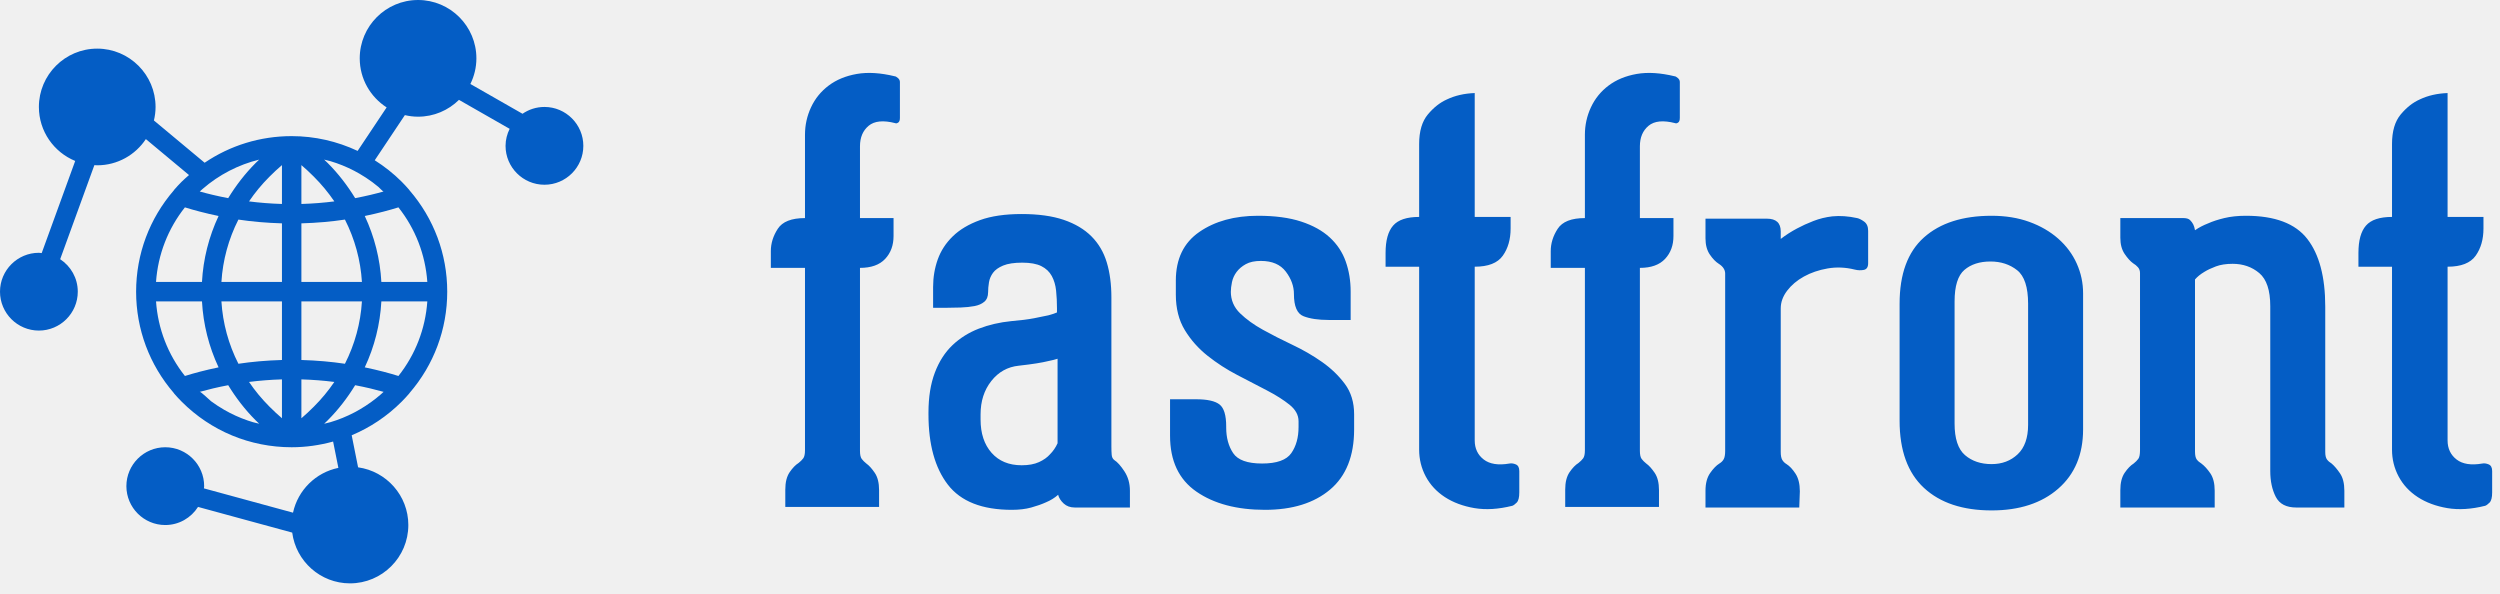
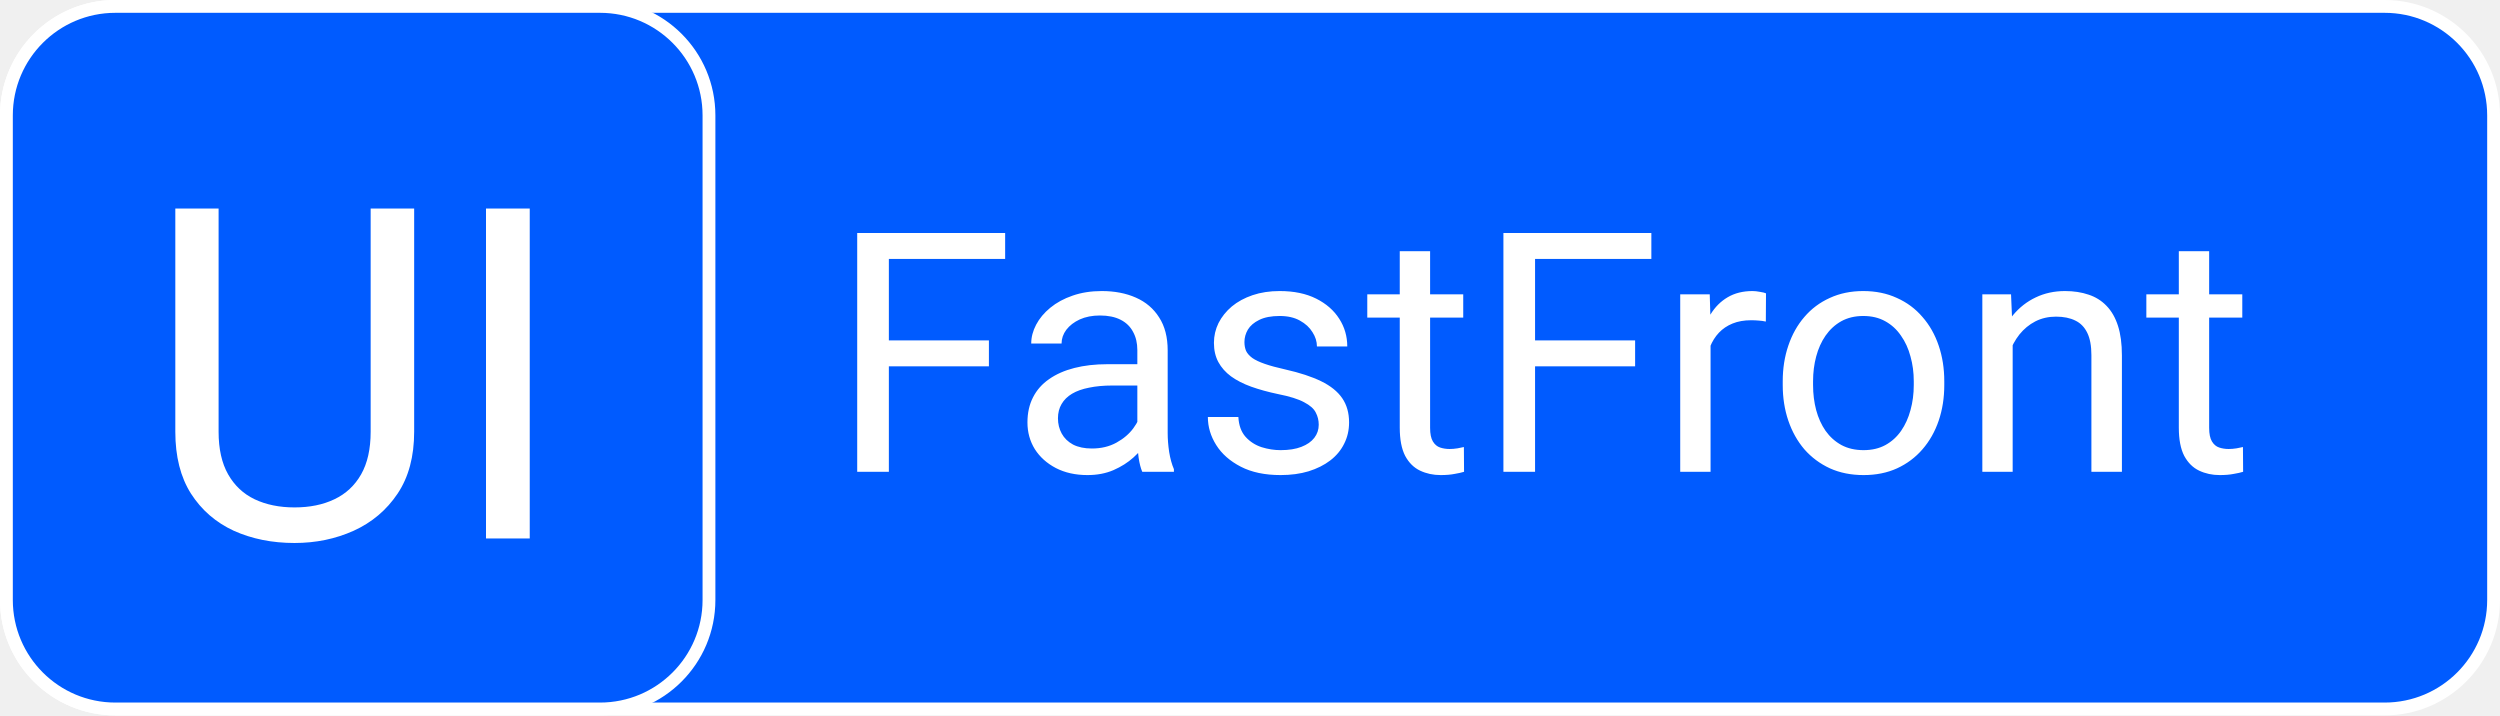
- <svg xmlns="http://www.w3.org/2000/svg" width="240" height="57" viewBox="0 0 240 57" fill="none">
-   <path d="M52.267 10.267C51.486 10.267 50.762 10.509 50.162 10.922L45.156 8.062C45.523 7.318 45.734 6.485 45.734 5.6C45.734 2.512 43.222 0 40.134 0C37.046 0 34.534 2.512 34.534 5.6C34.534 7.577 35.565 9.314 37.117 10.311L34.332 14.487C32.374 13.568 30.228 13.068 28 13.068C24.977 13.068 22.093 13.964 19.645 15.623L14.776 11.565C14.875 11.148 14.934 10.715 14.934 10.268C14.934 7.179 12.422 4.668 9.333 4.668C6.245 4.668 3.733 7.179 3.733 10.268C3.733 12.608 5.177 14.614 7.219 15.451L4.003 24.295C3.913 24.288 3.826 24.268 3.733 24.268C1.674 24.268 0 25.942 0 28.001C0 30.06 1.674 31.735 3.733 31.735C5.792 31.735 7.467 30.06 7.467 28.001C7.467 26.697 6.792 25.55 5.776 24.883L9.059 15.855C9.151 15.86 9.241 15.869 9.333 15.869C11.282 15.869 13 14.867 14.003 13.353L18.145 16.805C17.908 17.014 17.667 17.218 17.442 17.443C17.191 17.694 16.956 17.951 16.727 18.213C16.711 18.233 16.7 18.255 16.686 18.276C14.351 20.983 13.067 24.391 13.067 28.002C13.067 31.613 14.351 35.022 16.686 37.729C16.7 37.749 16.711 37.772 16.727 37.791C16.956 38.054 17.191 38.312 17.442 38.561C20.261 41.382 24.012 42.936 28 42.936C29.365 42.936 30.698 42.741 31.979 42.389L32.484 44.916C30.314 45.356 28.598 47.056 28.129 49.216L19.578 46.884C19.583 46.811 19.599 46.743 19.599 46.669C19.599 44.61 17.925 42.936 15.866 42.936C13.807 42.936 12.133 44.61 12.133 46.669C12.133 48.728 13.807 50.403 15.866 50.403C17.189 50.403 18.348 49.706 19.011 48.664L28.053 51.13C28.411 53.875 30.759 56.003 33.6 56.003C36.688 56.003 39.2 53.491 39.2 50.403C39.2 47.579 37.097 45.243 34.377 44.863L33.762 41.786C35.533 41.046 37.161 39.96 38.559 38.562C38.81 38.312 39.045 38.054 39.273 37.792C39.29 37.773 39.3 37.75 39.316 37.73C41.65 35.022 42.934 31.614 42.934 28.002C42.934 24.391 41.65 20.983 39.316 18.275C39.3 18.254 39.29 18.232 39.273 18.212C39.045 17.95 38.81 17.692 38.559 17.442C37.769 16.651 36.898 15.972 35.976 15.386L38.867 11.052C39.274 11.147 39.697 11.202 40.133 11.202C41.662 11.202 43.049 10.585 44.061 9.587L48.926 12.368C48.682 12.863 48.533 13.413 48.533 14.002C48.533 16.061 50.208 17.735 52.267 17.735C54.326 17.735 56 16.061 56 14.002C56 11.943 54.326 10.267 52.267 10.267ZM34.006 16.398C34.169 16.483 34.331 16.572 34.491 16.664C34.923 16.913 35.34 17.187 35.742 17.483C35.941 17.632 36.137 17.786 36.329 17.945C36.383 17.99 36.771 18.399 36.825 18.384C36.054 18.6 35.136 18.825 34.095 19.022C33.357 17.816 32.485 16.675 31.451 15.641C31.336 15.527 31.23 15.429 31.119 15.322C31.317 15.37 31.517 15.412 31.712 15.47C32.504 15.704 33.273 16.016 34.006 16.398ZM41.022 27.067H36.611C36.49 24.861 35.949 22.722 35.017 20.735C36.315 20.466 37.409 20.17 38.249 19.907C39.878 21.963 40.837 24.437 41.022 27.067ZM38.25 36.094C37.41 35.831 36.315 35.535 35.018 35.266C35.95 33.279 36.491 31.14 36.611 28.934H41.023C40.837 31.564 39.878 34.038 38.25 36.094ZM36.094 38.246C34.796 39.274 33.301 40.063 31.712 40.532C31.517 40.59 31.317 40.632 31.119 40.68C31.23 40.573 31.337 40.476 31.451 40.361C32.485 39.327 33.357 38.186 34.095 36.98C35.136 37.177 36.054 37.402 36.825 37.618C36.728 37.706 36.633 37.797 36.534 37.882C36.389 38.006 36.243 38.127 36.094 38.246ZM23.785 40.37C23 40.102 22.242 39.756 21.524 39.343C21.088 39.091 20.666 38.815 20.261 38.517C20.136 38.424 19.282 37.588 19.177 37.617C19.948 37.401 20.866 37.176 21.907 36.979C22.645 38.185 23.517 39.326 24.551 40.36C24.666 40.474 24.772 40.572 24.883 40.679C24.685 40.63 24.485 40.589 24.29 40.531C24.12 40.481 23.952 40.427 23.785 40.37ZM14.979 28.934H19.39C19.511 31.14 20.052 33.279 20.983 35.266C19.686 35.533 18.592 35.831 17.752 36.094C16.122 34.038 15.164 31.564 14.979 28.934ZM17.751 19.907C18.591 20.17 19.686 20.466 20.983 20.735C20.051 22.722 19.51 24.861 19.389 27.067H14.978C15.164 24.437 16.122 21.963 17.751 19.907ZM19.47 18.122C21.025 16.777 22.884 15.81 24.882 15.322C24.771 15.429 24.664 15.527 24.55 15.641C23.517 16.675 22.644 17.816 21.906 19.022C20.865 18.825 19.947 18.6 19.176 18.384C19.273 18.295 19.371 18.208 19.47 18.122ZM25.871 39.04C25.131 38.301 24.476 37.506 23.905 36.667C24.89 36.541 25.95 36.454 27.067 36.42V40.15C26.684 39.827 26.291 39.461 25.871 39.04ZM25.871 16.961C26.291 16.54 26.684 16.174 27.067 15.851V19.581C25.95 19.547 24.89 19.46 23.905 19.334C24.475 18.495 25.131 17.7 25.871 16.961ZM27.067 21.442V27.067H21.256C21.385 24.973 21.939 22.946 22.887 21.08C24.156 21.271 25.568 21.399 27.067 21.442ZM27.067 28.934V34.559C25.568 34.602 24.156 34.73 22.887 34.921C21.939 33.055 21.385 31.028 21.256 28.934H27.067ZM28.934 40.153V36.421C30.051 36.455 31.111 36.541 32.096 36.667C31.525 37.507 30.87 38.302 30.13 39.041C29.709 39.462 29.315 39.829 28.934 40.153ZM28.934 34.559V28.934H34.745C34.616 31.028 34.062 33.055 33.114 34.921C31.844 34.73 30.433 34.602 28.934 34.559ZM28.934 27.067V21.442C30.433 21.399 31.845 21.271 33.114 21.08C34.062 22.946 34.616 24.972 34.745 27.067H28.934ZM28.934 19.581V15.851C29.317 16.175 29.71 16.54 30.13 16.961C30.87 17.7 31.525 18.495 32.096 19.334C31.11 19.46 30.051 19.547 28.934 19.581Z" fill="#045DC5" />
-   <path d="M82.558 15.935L82.558 20.936H85.781V22.659C85.781 23.548 85.513 24.28 84.975 24.854C84.438 25.428 83.632 25.716 82.558 25.716V43.276C82.558 43.647 82.614 43.906 82.725 44.054C82.836 44.202 82.984 44.351 83.169 44.499C83.429 44.684 83.697 44.98 83.975 45.388C84.253 45.795 84.392 46.351 84.392 47.055V48.667H75.389V46.999C75.389 46.295 75.528 45.74 75.806 45.332C76.084 44.925 76.371 44.628 76.667 44.443C76.853 44.295 77.001 44.147 77.112 43.999C77.223 43.85 77.279 43.591 77.279 43.221V25.716H74V24.104C74 23.363 74.222 22.65 74.667 21.965C75.111 21.279 75.982 20.936 77.279 20.936V14.268V12.934C77.279 12.008 77.473 11.128 77.862 10.295C78.251 9.461 78.816 8.766 79.557 8.211C80.298 7.655 81.197 7.284 82.252 7.099C83.308 6.914 84.521 6.988 85.892 7.322C85.966 7.322 86.068 7.377 86.198 7.488C86.328 7.599 86.392 7.729 86.392 7.877V11.323C86.392 11.545 86.337 11.693 86.226 11.767C86.115 11.841 86.022 11.86 85.948 11.823C84.799 11.526 83.947 11.61 83.391 12.073C82.836 12.536 82.558 13.193 82.558 14.046L82.558 15.935ZM106.972 44.165C107.268 44.35 107.592 44.712 107.944 45.249C108.296 45.786 108.472 46.407 108.472 47.111V48.722H103.193C102.748 48.722 102.387 48.592 102.109 48.333C101.831 48.074 101.655 47.796 101.581 47.499C101.248 47.796 100.859 48.037 100.414 48.222C100.007 48.407 99.534 48.574 98.997 48.722C98.46 48.87 97.84 48.944 97.136 48.944C94.283 48.944 92.236 48.139 90.995 46.527C89.754 44.915 89.133 42.665 89.133 39.775V39.608C89.133 38.126 89.337 36.848 89.745 35.774C90.152 34.7 90.717 33.82 91.44 33.134C92.162 32.449 93.005 31.921 93.968 31.55C94.931 31.18 95.969 30.939 97.08 30.828C97.969 30.754 98.701 30.661 99.275 30.55C99.849 30.439 100.303 30.346 100.637 30.272C101.044 30.161 101.322 30.069 101.47 29.994V29.605C101.47 29.013 101.442 28.448 101.387 27.911C101.331 27.373 101.192 26.901 100.97 26.494C100.748 26.086 100.414 25.771 99.97 25.549C99.525 25.326 98.914 25.215 98.136 25.215C97.358 25.215 96.747 25.308 96.302 25.493C95.858 25.678 95.533 25.91 95.33 26.188C95.126 26.466 94.996 26.771 94.941 27.105C94.885 27.438 94.857 27.772 94.857 28.105V28.049C94.857 28.457 94.737 28.763 94.496 28.966C94.255 29.17 93.94 29.309 93.551 29.383C93.162 29.457 92.718 29.504 92.218 29.522C91.717 29.541 91.227 29.55 90.745 29.55H89.578V27.549C89.578 26.623 89.726 25.743 90.022 24.91C90.319 24.076 90.8 23.335 91.467 22.687C92.134 22.038 93.005 21.52 94.079 21.131C95.154 20.742 96.487 20.547 98.08 20.547C99.673 20.547 101.016 20.733 102.109 21.103C103.202 21.474 104.091 22.002 104.777 22.687C105.462 23.372 105.953 24.206 106.249 25.188C106.546 26.169 106.694 27.29 106.694 28.55V42.887C106.694 43.183 106.703 43.443 106.722 43.665C106.74 43.887 106.824 44.054 106.972 44.165ZM98.08 44.665C98.747 44.665 99.303 44.564 99.748 44.36C100.192 44.156 100.544 43.906 100.803 43.61C101.1 43.313 101.34 42.961 101.526 42.554V34.44C101.303 34.514 101.007 34.589 100.637 34.663C100.34 34.737 99.96 34.811 99.497 34.885C99.034 34.959 98.469 35.033 97.802 35.107C96.728 35.218 95.848 35.709 95.163 36.58C94.477 37.45 94.135 38.516 94.135 39.775V40.275C94.135 41.609 94.487 42.674 95.191 43.471C95.895 44.267 96.858 44.665 98.08 44.665ZM121.049 25.049C120.457 25.049 119.975 25.15 119.604 25.354C119.234 25.558 118.937 25.808 118.715 26.104C118.493 26.401 118.345 26.725 118.271 27.077C118.197 27.429 118.159 27.753 118.159 28.049V27.994C118.159 28.809 118.456 29.503 119.049 30.078C119.641 30.652 120.373 31.18 121.244 31.661C122.114 32.143 123.059 32.625 124.078 33.106C125.097 33.588 126.041 34.134 126.912 34.746C127.783 35.357 128.514 36.061 129.107 36.857C129.7 37.654 129.996 38.626 129.996 39.775V41.22C129.996 43.776 129.227 45.702 127.69 46.999C126.152 48.296 124.069 48.944 121.438 48.944C118.734 48.944 116.539 48.361 114.853 47.194C113.167 46.027 112.325 44.239 112.325 41.831V38.33H114.825C115.9 38.33 116.65 38.497 117.076 38.83C117.502 39.163 117.715 39.867 117.715 40.942V41.053C117.715 42.016 117.937 42.831 118.382 43.498C118.826 44.165 119.753 44.498 121.16 44.498C122.568 44.498 123.503 44.165 123.967 43.498C124.43 42.831 124.661 41.998 124.661 40.997V40.442C124.661 39.849 124.374 39.321 123.8 38.858C123.226 38.395 122.494 37.932 121.605 37.469C120.716 37.006 119.771 36.515 118.771 35.996C117.77 35.477 116.826 34.866 115.937 34.162C115.048 33.458 114.316 32.634 113.742 31.689C113.167 30.744 112.88 29.605 112.88 28.272V26.938C112.88 24.863 113.63 23.307 115.131 22.27C116.631 21.233 118.511 20.714 120.771 20.714C122.401 20.714 123.781 20.899 124.911 21.27C126.041 21.64 126.958 22.149 127.662 22.798C128.366 23.446 128.876 24.215 129.19 25.104C129.505 25.993 129.663 26.956 129.663 27.994V30.717H127.551C126.551 30.717 125.745 30.596 125.134 30.355C124.522 30.115 124.217 29.402 124.217 28.216C124.217 27.475 123.957 26.762 123.439 26.076C122.92 25.391 122.124 25.049 121.049 25.049ZM144.907 44.499C145.093 44.462 145.297 44.489 145.519 44.582C145.741 44.675 145.852 44.888 145.852 45.221V47.277C145.852 47.759 145.769 48.083 145.602 48.25C145.435 48.416 145.297 48.518 145.185 48.555C143.852 48.889 142.638 48.963 141.545 48.778C140.453 48.592 139.508 48.24 138.711 47.722C137.915 47.203 137.304 46.545 136.877 45.749C136.451 44.952 136.238 44.091 136.238 43.165V25.604H133.015V24.271C133.015 23.085 133.256 22.215 133.738 21.659C134.219 21.103 135.053 20.825 136.238 20.825V14.046V13.823C136.238 12.601 136.516 11.656 137.072 10.989C137.628 10.322 138.239 9.841 138.906 9.544C139.684 9.174 140.573 8.97 141.573 8.933V20.825H145.019V21.937C145.019 22.974 144.769 23.845 144.268 24.549C143.768 25.252 142.87 25.604 141.573 25.604V42.276C141.573 43.054 141.86 43.665 142.435 44.11C143.009 44.554 143.833 44.684 144.907 44.499ZM157.429 15.935L157.429 20.936H160.652V22.659C160.652 23.548 160.384 24.28 159.846 24.854C159.309 25.428 158.503 25.716 157.429 25.716V43.276C157.429 43.647 157.485 43.906 157.596 44.054C157.707 44.202 157.855 44.351 158.04 44.499C158.3 44.684 158.568 44.98 158.846 45.388C159.124 45.795 159.263 46.351 159.263 47.055V48.667H150.26V46.999C150.26 46.295 150.399 45.74 150.677 45.332C150.955 44.925 151.242 44.628 151.539 44.443C151.724 44.295 151.872 44.147 151.983 43.999C152.094 43.85 152.15 43.591 152.15 43.221V25.716H148.871V24.104C148.871 23.363 149.093 22.65 149.538 21.965C149.983 21.279 150.853 20.936 152.15 20.936V14.268V12.934C152.15 12.008 152.344 11.128 152.733 10.295C153.122 9.461 153.687 8.766 154.428 8.211C155.169 7.655 156.068 7.284 157.123 7.099C158.179 6.914 159.393 6.988 160.763 7.322C160.837 7.322 160.939 7.377 161.069 7.488C161.199 7.599 161.263 7.729 161.263 7.877V11.323C161.263 11.545 161.208 11.693 161.097 11.767C160.986 11.841 160.893 11.86 160.819 11.823C159.67 11.526 158.818 11.61 158.263 12.073C157.707 12.536 157.429 13.193 157.429 14.046V15.935ZM179.342 25.271C179.342 25.642 179.203 25.854 178.926 25.91C178.648 25.965 178.361 25.956 178.064 25.882C177.175 25.66 176.304 25.623 175.452 25.771C174.6 25.919 173.841 26.179 173.174 26.549C172.507 26.919 171.97 27.373 171.562 27.911C171.155 28.448 170.951 29.013 170.951 29.605V43.387C170.951 43.721 170.997 43.971 171.09 44.137C171.183 44.304 171.322 44.443 171.507 44.554C171.803 44.739 172.09 45.045 172.368 45.471C172.646 45.897 172.785 46.462 172.785 47.166L172.729 48.722H163.727V47.111C163.727 46.407 163.875 45.842 164.171 45.416C164.468 44.989 164.764 44.684 165.06 44.499C165.246 44.388 165.385 44.249 165.477 44.082C165.57 43.915 165.616 43.647 165.616 43.276V26.271C165.616 25.901 165.412 25.586 165.005 25.326C164.709 25.141 164.421 24.845 164.144 24.437C163.866 24.03 163.727 23.511 163.727 22.881V20.992H169.617C170.506 20.992 170.951 21.399 170.951 22.215V22.937C171.433 22.567 171.951 22.233 172.507 21.937C172.989 21.677 173.517 21.437 174.091 21.214C174.665 20.992 175.267 20.844 175.897 20.77C176.638 20.696 177.434 20.751 178.286 20.936C178.472 20.974 178.694 21.085 178.953 21.27C179.213 21.455 179.342 21.751 179.342 22.159L179.342 25.271ZM191.197 20.714C192.531 20.714 193.735 20.909 194.809 21.298C195.883 21.687 196.81 22.224 197.588 22.909C198.366 23.595 198.958 24.391 199.366 25.299C199.773 26.207 199.977 27.16 199.977 28.161V41.22C199.977 43.628 199.181 45.527 197.588 46.916C195.995 48.305 193.864 49 191.197 49C188.418 49 186.251 48.278 184.695 46.833C183.139 45.388 182.361 43.239 182.361 40.386V29.161C182.361 26.308 183.139 24.187 184.695 22.798C186.251 21.409 188.418 20.714 191.197 20.714ZM191.197 44.554C192.197 44.554 193.031 44.239 193.698 43.609C194.364 42.98 194.698 42.035 194.698 40.775V29.161C194.698 27.568 194.346 26.494 193.642 25.938C192.938 25.382 192.086 25.104 191.086 25.104C190.048 25.104 189.215 25.373 188.585 25.91C187.955 26.447 187.64 27.457 187.64 28.939V40.664C187.64 42.109 187.974 43.119 188.641 43.693C189.307 44.267 190.16 44.554 191.197 44.554ZM223.835 44.499C224.095 44.721 224.363 45.036 224.641 45.443C224.919 45.851 225.058 46.406 225.058 47.11V48.722H220.445C219.482 48.722 218.825 48.379 218.473 47.694C218.121 47.008 217.945 46.184 217.945 45.221V29.383C217.945 27.864 217.593 26.808 216.889 26.215C216.185 25.623 215.333 25.326 214.333 25.326C213.703 25.326 213.166 25.41 212.721 25.576C212.276 25.743 211.906 25.919 211.61 26.104C211.239 26.327 210.943 26.567 210.72 26.827V43.331C210.72 43.702 210.776 43.961 210.887 44.109C210.998 44.258 211.146 44.387 211.332 44.498C211.628 44.721 211.915 45.036 212.193 45.443C212.471 45.851 212.61 46.406 212.61 47.11V48.722H203.552V47.055C203.552 46.351 203.691 45.795 203.969 45.388C204.246 44.98 204.534 44.684 204.83 44.499C205.015 44.35 205.163 44.202 205.274 44.054C205.386 43.906 205.441 43.628 205.441 43.22V26.216C205.441 25.993 205.376 25.808 205.247 25.66C205.117 25.512 204.96 25.382 204.774 25.271C204.515 25.086 204.246 24.789 203.969 24.382C203.691 23.974 203.552 23.456 203.552 22.826V20.936H209.609C209.905 20.936 210.118 21.001 210.248 21.131C210.378 21.261 210.48 21.399 210.554 21.548C210.628 21.696 210.683 21.881 210.72 22.103C211.091 21.844 211.517 21.622 211.999 21.436C212.406 21.251 212.915 21.085 213.527 20.936C214.138 20.788 214.833 20.714 215.611 20.714C218.389 20.714 220.353 21.455 221.501 22.937C222.65 24.419 223.224 26.586 223.224 29.439V43.387C223.224 43.721 223.28 43.961 223.391 44.11C223.502 44.258 223.65 44.388 223.835 44.499ZM238.302 44.499C238.487 44.462 238.691 44.489 238.913 44.582C239.135 44.675 239.247 44.888 239.247 45.221V47.277C239.247 47.759 239.163 48.083 238.997 48.25C238.83 48.416 238.691 48.518 238.58 48.555C237.246 48.889 236.033 48.963 234.94 48.778C233.847 48.592 232.902 48.24 232.106 47.722C231.309 47.203 230.698 46.545 230.272 45.749C229.846 44.952 229.633 44.091 229.633 43.165V25.604H226.41V24.271C226.41 23.085 226.65 22.215 227.132 21.659C227.614 21.103 228.447 20.825 229.633 20.825V14.046V13.823C229.633 12.601 229.911 11.656 230.466 10.989C231.022 10.322 231.633 9.841 232.3 9.544C233.078 9.174 233.967 8.97 234.968 8.933V20.825H238.413V21.937C238.413 22.974 238.163 23.845 237.663 24.549C237.163 25.252 236.264 25.604 234.968 25.604V42.276C234.968 43.054 235.255 43.665 235.829 44.11C236.403 44.554 237.227 44.684 238.302 44.499Z" fill="#045DC5" />
+ <svg xmlns="http://www.w3.org/2000/svg" width="1950" height="558" viewBox="0 0 1950 558" fill="none">
+   <rect x="5" y="5" width="1940" height="548" rx="85" fill="#005BFF" stroke="white" stroke-width="10" />
+   <path d="M90 5H468C514.944 5 553 43.056 553 90V468C553 514.944 514.944 553 468 553H90C43.056 553 5 514.944 5 468V90C5 43.056 43.056 5 90 5Z" fill="#005BFF" stroke="white" stroke-width="10" />
+   <path d="M289.111 162.641H323.049V336.747C323.049 356.073 318.748 372.158 310.146 385.002C301.543 397.846 290.113 407.509 275.854 413.99C261.714 420.354 246.336 423.535 229.721 423.535C212.281 423.535 196.49 420.354 182.35 413.99C168.327 407.509 157.191 397.846 148.942 385.002C140.812 372.158 136.746 356.073 136.746 336.747V162.641H170.507V336.747C170.507 350.181 172.981 361.257 177.931 369.978C182.88 378.698 189.773 385.179 198.611 389.421C207.567 393.663 217.937 395.784 229.721 395.784C241.622 395.784 251.992 393.663 260.83 389.421C269.786 385.179 276.738 378.698 281.688 369.978C286.637 361.257 289.111 350.181 289.111 336.747V162.641ZM413.195 162.641V420H379.081V162.641H413.195Z" fill="white" />
+   <path d="M693.311 181.734V368H668.62V181.734H693.311ZM771.348 265.528V285.741H687.938V265.528H771.348ZM784.013 181.734V201.947H687.938V181.734H784.013ZM887.124 344.333V273.076C887.124 267.618 886.015 262.884 883.798 258.876C881.666 254.782 878.425 251.627 874.075 249.409C869.726 247.192 864.353 246.083 857.956 246.083C851.986 246.083 846.741 247.106 842.221 249.153C837.786 251.2 834.289 253.887 831.73 257.213C829.257 260.539 828.021 264.121 828.021 267.959H804.354C804.354 263.012 805.633 258.108 808.191 253.247C810.75 248.386 814.417 243.993 819.193 240.07C824.055 236.062 829.854 232.906 836.592 230.604C843.415 228.215 851.005 227.021 859.363 227.021C869.427 227.021 878.297 228.727 885.973 232.139C893.734 235.55 899.789 240.71 904.139 247.618C908.574 254.441 910.791 263.012 910.791 273.332V337.809C910.791 342.414 911.175 347.318 911.942 352.521C912.795 357.723 914.032 362.201 915.652 365.953V368H890.962C889.768 365.271 888.83 361.646 888.147 357.126C887.465 352.521 887.124 348.256 887.124 344.333ZM891.218 284.078L891.474 300.709H867.551C860.813 300.709 854.8 301.263 849.513 302.372C844.225 303.396 839.79 304.973 836.208 307.105C832.626 309.238 829.897 311.924 828.021 315.165C826.144 318.321 825.206 322.031 825.206 326.295C825.206 330.645 826.187 334.61 828.148 338.192C830.11 341.774 833.052 344.632 836.976 346.764C840.984 348.811 845.888 349.834 851.688 349.834C858.937 349.834 865.333 348.299 870.877 345.229C876.421 342.158 880.813 338.406 884.054 333.971C887.38 329.536 889.171 325.229 889.427 321.05L899.533 332.436C898.936 336.018 897.316 339.983 894.672 344.333C892.028 348.683 888.489 352.862 884.054 356.87C879.704 360.793 874.502 364.077 868.446 366.721C862.476 369.279 855.739 370.559 848.233 370.559C838.852 370.559 830.622 368.725 823.543 365.058C816.549 361.39 811.091 356.486 807.168 350.346C803.33 344.12 801.411 337.169 801.411 329.493C801.411 322.073 802.861 315.549 805.761 309.92C808.66 304.206 812.84 299.472 818.298 295.72C823.756 291.882 830.323 288.982 837.999 287.021C845.675 285.059 854.246 284.078 863.713 284.078H891.218ZM1028.61 331.284C1028.61 327.873 1027.85 324.717 1026.31 321.817C1024.86 318.832 1021.83 316.146 1017.23 313.758C1012.71 311.285 1005.89 309.152 996.76 307.361C989.084 305.741 982.133 303.822 975.907 301.604C969.767 299.387 964.521 296.701 960.172 293.545C955.908 290.389 952.624 286.679 950.321 282.415C948.019 278.151 946.867 273.161 946.867 267.447C946.867 261.989 948.061 256.829 950.449 251.968C952.923 247.106 956.377 242.799 960.812 239.047C965.332 235.294 970.747 232.352 977.059 230.22C983.37 228.088 990.406 227.021 998.167 227.021C1009.25 227.021 1018.72 228.983 1026.57 232.906C1034.41 236.829 1040.43 242.075 1044.61 248.642C1048.78 255.123 1050.87 262.33 1050.87 270.262H1027.21C1027.21 266.424 1026.06 262.714 1023.75 259.132C1021.54 255.465 1018.25 252.437 1013.9 250.049C1009.64 247.661 1004.39 246.467 998.167 246.467C991.6 246.467 986.27 247.49 982.176 249.537C978.167 251.499 975.225 254.015 973.349 257.085C971.558 260.155 970.662 263.396 970.662 266.808C970.662 269.366 971.089 271.669 971.941 273.716C972.88 275.677 974.5 277.511 976.803 279.217C979.105 280.837 982.346 282.372 986.525 283.822C990.704 285.272 996.035 286.722 1002.52 288.172C1013.86 290.73 1023.2 293.801 1030.53 297.383C1037.87 300.965 1043.33 305.357 1046.91 310.56C1050.49 315.762 1052.28 322.073 1052.28 329.493C1052.28 335.549 1051 341.092 1048.44 346.124C1045.97 351.156 1042.35 355.506 1037.57 359.173C1032.88 362.755 1027.25 365.569 1020.68 367.616C1014.2 369.578 1006.91 370.559 998.807 370.559C986.611 370.559 976.291 368.384 967.848 364.034C959.404 359.685 953.008 354.056 948.658 347.147C944.309 340.239 942.134 332.947 942.134 325.271H965.929C966.27 331.753 968.146 336.913 971.558 340.751C974.969 344.504 979.148 347.19 984.095 348.811C989.041 350.346 993.945 351.113 998.807 351.113C1005.29 351.113 1010.7 350.26 1015.05 348.555C1019.49 346.849 1022.86 344.504 1025.16 341.519C1027.46 338.534 1028.61 335.122 1028.61 331.284ZM1141.32 229.58V247.746H1066.48V229.58H1141.32ZM1091.81 195.935H1115.48V333.715C1115.48 338.406 1116.2 341.945 1117.65 344.333C1119.1 346.721 1120.98 348.299 1123.28 349.066C1125.58 349.834 1128.06 350.218 1130.7 350.218C1132.66 350.218 1134.71 350.047 1136.84 349.706C1139.06 349.28 1140.72 348.938 1141.83 348.683L1141.96 368C1140.08 368.597 1137.61 369.151 1134.54 369.663C1131.56 370.26 1127.93 370.559 1123.67 370.559C1117.87 370.559 1112.54 369.407 1107.67 367.104C1102.81 364.802 1098.93 360.964 1096.03 355.591C1093.22 350.132 1091.81 342.798 1091.81 333.587V195.935ZM1197.35 181.734V368H1172.66V181.734H1197.35ZM1275.39 265.528V285.741H1191.98V265.528H1275.39ZM1288.06 181.734V201.947H1191.98V181.734H1288.06ZM1334.24 251.328V368H1310.57V229.58H1333.6L1334.24 251.328ZM1377.48 228.812L1377.35 250.816C1375.39 250.39 1373.51 250.134 1371.72 250.049C1370.02 249.878 1368.05 249.793 1365.84 249.793C1360.38 249.793 1355.56 250.646 1351.38 252.352C1347.2 254.057 1343.66 256.445 1340.76 259.516C1337.86 262.586 1335.56 266.253 1333.85 270.518C1332.23 274.697 1331.17 279.302 1330.66 284.334L1324 288.172C1324 279.814 1324.81 271.967 1326.43 264.633C1328.14 257.298 1330.74 250.816 1334.24 245.188C1337.74 239.473 1342.17 235.038 1347.54 231.883C1353 228.642 1359.48 227.021 1366.99 227.021C1368.69 227.021 1370.66 227.235 1372.87 227.661C1375.09 228.002 1376.63 228.386 1377.48 228.812ZM1390.53 300.325V297.383C1390.53 287.404 1391.98 278.151 1394.88 269.622C1397.78 261.008 1401.96 253.546 1407.41 247.234C1412.87 240.838 1419.48 235.891 1427.24 232.395C1435 228.812 1443.7 227.021 1453.34 227.021C1463.06 227.021 1471.81 228.812 1479.57 232.395C1487.41 235.891 1494.07 240.838 1499.52 247.234C1505.07 253.546 1509.29 261.008 1512.19 269.622C1515.09 278.151 1516.54 287.404 1516.54 297.383V300.325C1516.54 310.304 1515.09 319.557 1512.19 328.086C1509.29 336.615 1505.07 344.077 1499.52 350.474C1494.07 356.785 1487.46 361.731 1479.69 365.313C1472.02 368.81 1463.32 370.559 1453.6 370.559C1443.87 370.559 1435.13 368.81 1427.37 365.313C1419.61 361.731 1412.96 356.785 1407.41 350.474C1401.96 344.077 1397.78 336.615 1394.88 328.086C1391.98 319.557 1390.53 310.304 1390.53 300.325ZM1414.19 297.383V300.325C1414.19 307.233 1415 313.758 1416.62 319.898C1418.25 325.954 1420.68 331.327 1423.92 336.018C1427.24 340.708 1431.38 344.418 1436.33 347.147C1441.27 349.791 1447.03 351.113 1453.6 351.113C1460.08 351.113 1465.75 349.791 1470.61 347.147C1475.56 344.418 1479.65 340.708 1482.89 336.018C1486.13 331.327 1488.56 325.954 1490.18 319.898C1491.89 313.758 1492.74 307.233 1492.74 300.325V297.383C1492.74 290.56 1491.89 284.121 1490.18 278.065C1488.56 271.925 1486.09 266.509 1482.76 261.818C1479.52 257.042 1475.43 253.29 1470.48 250.561C1465.62 247.831 1459.91 246.467 1453.34 246.467C1446.86 246.467 1441.14 247.831 1436.2 250.561C1431.34 253.29 1427.24 257.042 1423.92 261.818C1420.68 266.509 1418.25 271.925 1416.62 278.065C1415 284.121 1414.19 290.56 1414.19 297.383ZM1569.88 259.132V368H1546.22V229.58H1568.61L1569.88 259.132ZM1564.26 293.545L1554.41 293.161C1554.49 283.694 1555.9 274.952 1558.63 266.936C1561.36 258.833 1565.19 251.797 1570.14 245.827C1575.09 239.857 1580.97 235.252 1587.79 232.011C1594.7 228.685 1602.34 227.021 1610.69 227.021C1617.52 227.021 1623.66 227.96 1629.12 229.836C1634.57 231.627 1639.22 234.527 1643.06 238.535C1646.98 242.544 1649.97 247.746 1652.02 254.143C1654.06 260.454 1655.09 268.172 1655.09 277.298V368H1631.29V277.042C1631.29 269.793 1630.22 263.993 1628.09 259.644C1625.96 255.209 1622.85 252.01 1618.75 250.049C1614.66 248.002 1609.63 246.979 1603.66 246.979C1597.77 246.979 1592.4 248.215 1587.54 250.688C1582.76 253.162 1578.63 256.573 1575.13 260.923C1571.72 265.272 1569.03 270.262 1567.07 275.891C1565.19 281.434 1564.26 287.319 1564.26 293.545ZM1748.99 229.58V247.746H1674.15V229.58H1748.99ZM1699.48 195.935H1723.14V333.715C1723.14 338.406 1723.87 341.945 1725.32 344.333C1726.77 346.721 1728.65 348.299 1730.95 349.066C1733.25 349.834 1735.72 350.218 1738.37 350.218C1740.33 350.218 1742.38 350.047 1744.51 349.706C1746.73 349.28 1748.39 348.938 1749.5 348.683L1749.63 368C1747.75 368.597 1745.28 369.151 1742.21 369.663C1739.22 370.26 1735.6 370.559 1731.33 370.559C1725.53 370.559 1720.2 369.407 1715.34 367.104C1710.48 364.802 1706.6 360.964 1703.7 355.591C1700.88 350.132 1699.48 342.798 1699.48 333.587V195.935Z" fill="white" />
</svg>
